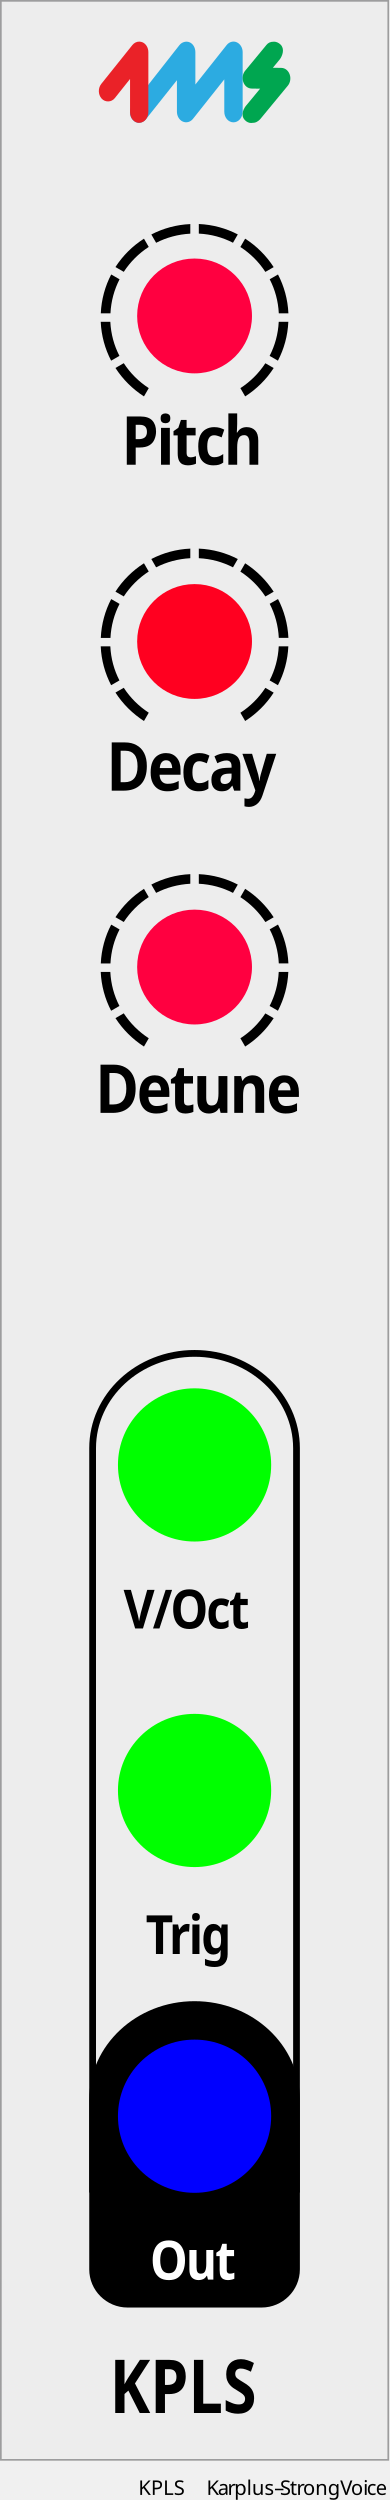
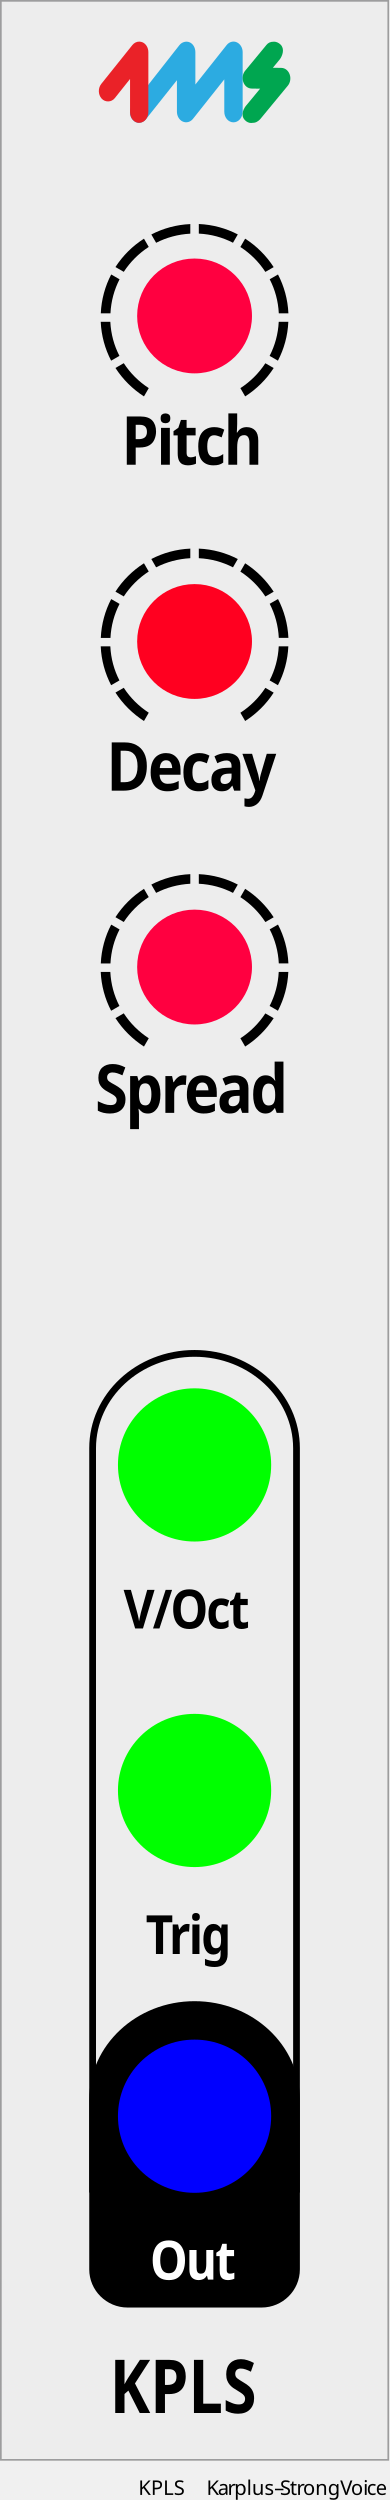
<svg xmlns="http://www.w3.org/2000/svg" width="20.32mm" height="130.55mm" viewBox="0 0 57.6 370.07" version="1.1" id="svg61">
  <defs id="defs6">
    <clipPath id="clippath">
      <rect x="14.91" y="33.17" width="27.78" height="25.51" style="fill: none; stroke-width: 0px;" id="rect1" />
    </clipPath>
    <clipPath id="clippath-1">
      <rect x="14.91" y="33.17" width="27.78" height="25.51" style="fill: none; stroke-width: 0px;" id="rect2" />
    </clipPath>
    <clipPath id="clippath-2">
      <rect x="14.91" y="81.21" width="27.78" height="25.51" style="fill: none; stroke-width: 0px;" id="rect3" />
    </clipPath>
    <clipPath id="clippath-3">
      <rect x="14.91" y="81.21" width="27.78" height="25.51" style="fill: none; stroke-width: 0px;" id="rect4" />
    </clipPath>
    <clipPath id="clippath-4">
      <rect x="14.91" y="129.4" width="27.78" height="25.51" style="fill: none; stroke-width: 0px;" id="rect5" />
    </clipPath>
    <clipPath id="clippath-5">
      <rect x="14.91" y="129.4" width="27.78" height="25.51" style="fill: none; stroke-width: 0px;" id="rect6" />
    </clipPath>
  </defs>
  <g id="faceplate">
    <g id="g7">
      <rect x=".13" y=".13" width="57.35" height="364" style="fill: #ededed; stroke-width: 0px;" id="rect7" />
      <path d="M57.35.25v363.75H.25V.25h57.1M57.6,0H0v364.25h57.6V0h0Z" style="fill: #9d9d9e; stroke-width: 0px;" id="path7" />
    </g>
    <g id="g9">
      <path d="M28.8,200.84c8.05,0,14.59,6.08,14.59,13.54v109.18H14.21v-109.18c0-7.47,6.55-13.54,14.59-13.54M28.8,199.84c-8.61,0-15.59,6.51-15.59,14.54v110.18s31.18,0,31.18,0v-110.18c0-8.03-6.98-14.54-15.59-14.54h0Z" style="fill: #000; stroke-width: 0px;" id="path8" />
      <path d="M44.39,310.8c0-8.05-6.98-14.57-15.59-14.57s-15.59,6.53-15.59,14.57v5.36s0,0,0,0v19.77c0,3.11,2.55,5.65,5.67,5.65h19.84c3.12,0,5.67-2.54,5.67-5.65v-19.77s0,0,0,0v-5.35Z" style="fill: #000; stroke-width: 0px;" id="path9" />
    </g>
    <g id="Pips">
      <g id="pips_-_fewest" data-name="pips - fewest">
        <g style="clip-path: url(#clippath);" clip-path="url(#clippath)" id="g20">
          <g style="clip-path: url(#clippath-1);" clip-path="url(#clippath-1)" id="g19">
            <path d="M34.49,35.93l.71-1.23c-1.74-.9-3.69-1.45-5.77-1.54v1.42c1.81.09,3.52.56,5.05,1.35" style="fill: #000; stroke-width: 0px;" id="path10" />
            <path d="M39.28,40.25l1.23-.71c-1.09-1.69-2.53-3.12-4.22-4.21l-.71,1.23c1.48.96,2.74,2.21,3.7,3.69" style="fill: #000; stroke-width: 0px;" id="path11" />
            <path d="M22.02,36.56l-.71-1.23c-1.69,1.08-3.14,2.52-4.22,4.2l1.23.71c.96-1.47,2.22-2.73,3.7-3.69" style="fill: #000; stroke-width: 0px;" id="path12" />
            <path d="M41.26,46.38h1.43c-.09-2.07-.64-4.01-1.54-5.75l-1.23.71c.79,1.52,1.26,3.23,1.35,5.04" style="fill: #000; stroke-width: 0px;" id="path13" />
            <path d="M28.17,34.59v-1.42c-2.07.09-4.03.64-5.77,1.54l.71,1.23c1.53-.78,3.24-1.25,5.05-1.35" style="fill: #000; stroke-width: 0px;" id="path14" />
            <path d="M18.32,53.76l-1.23.71c1.09,1.69,2.53,3.12,4.22,4.21l.71-1.23c-1.48-.96-2.74-2.21-3.7-3.69" style="fill: #000; stroke-width: 0px;" id="path15" />
            <path d="M35.58,57.45l.71,1.23c1.69-1.08,3.14-2.52,4.22-4.2l-1.23-.71c-.96,1.47-2.22,2.73-3.7,3.69" style="fill: #000; stroke-width: 0px;" id="path16" />
            <path d="M41.26,47.64c-.09,1.81-.56,3.51-1.35,5.04l1.23.71c.9-1.73,1.45-3.68,1.54-5.75h-1.43Z" style="fill: #000; stroke-width: 0px;" id="path17" />
            <path d="M16.34,47.64h-1.43c.09,2.07.64,4.01,1.54,5.75l1.23-.71c-.79-1.52-1.26-3.23-1.35-5.04" style="fill: #000; stroke-width: 0px;" id="path18" />
            <path d="M17.69,41.34l-1.23-.71c-.9,1.73-1.45,3.68-1.54,5.75h1.43c.09-1.81.56-3.51,1.35-5.04" style="fill: #000; stroke-width: 0px;" id="path19" />
          </g>
        </g>
      </g>
      <g id="pips_-_fewest-2" data-name="pips - fewest">
        <g style="clip-path: url(#clippath-2);" clip-path="url(#clippath-2)" id="g30">
          <g style="clip-path: url(#clippath-3);" clip-path="url(#clippath-3)" id="g29">
            <path d="M34.49,83.98l.71-1.23c-1.74-.9-3.69-1.45-5.77-1.54v1.42c1.81.09,3.52.56,5.05,1.35" style="fill: #000; stroke-width: 0px;" id="path20" />
            <path d="M39.28,88.3l1.23-.71c-1.09-1.69-2.53-3.12-4.22-4.21l-.71,1.23c1.48.96,2.74,2.21,3.7,3.69" style="fill: #000; stroke-width: 0px;" id="path21" />
            <path d="M22.02,84.61l-.71-1.23c-1.69,1.08-3.14,2.52-4.22,4.2l1.23.71c.96-1.47,2.22-2.73,3.7-3.69" style="fill: #000; stroke-width: 0px;" id="path22" />
            <path d="M41.26,94.42h1.43c-.09-2.07-.64-4.01-1.54-5.75l-1.23.71c.79,1.52,1.26,3.23,1.35,5.04" style="fill: #000; stroke-width: 0px;" id="path23" />
            <path d="M28.17,82.63v-1.42c-2.07.09-4.03.64-5.77,1.54l.71,1.23c1.53-.78,3.24-1.25,5.05-1.35" style="fill: #000; stroke-width: 0px;" id="path24" />
            <path d="M18.32,101.81l-1.23.71c1.09,1.69,2.53,3.12,4.22,4.21l.71-1.23c-1.48-.96-2.74-2.21-3.7-3.69" style="fill: #000; stroke-width: 0px;" id="path25" />
            <path d="M35.58,105.5l.71,1.23c1.69-1.08,3.14-2.52,4.22-4.2l-1.23-.71c-.96,1.47-2.22,2.73-3.7,3.69" style="fill: #000; stroke-width: 0px;" id="path26" />
            <path d="M41.26,95.68c-.09,1.81-.56,3.51-1.35,5.04l1.23.71c.9-1.73,1.45-3.68,1.54-5.75h-1.43Z" style="fill: #000; stroke-width: 0px;" id="path27" />
            <path d="M16.34,95.68h-1.43c.09,2.07.64,4.01,1.54,5.75l1.23-.71c-.79-1.52-1.26-3.23-1.35-5.04" style="fill: #000; stroke-width: 0px;" id="path28" />
            <path d="M17.69,89.39l-1.23-.71c-.9,1.73-1.45,3.68-1.54,5.75h1.43c.09-1.81.56-3.51,1.35-5.04" style="fill: #000; stroke-width: 0px;" id="path29" />
          </g>
        </g>
      </g>
      <g id="pips_-_fewest-3" data-name="pips - fewest">
        <g style="clip-path: url(#clippath-4);" clip-path="url(#clippath-4)" id="g40">
          <g style="clip-path: url(#clippath-5);" clip-path="url(#clippath-5)" id="g39">
            <path d="M34.49,132.17l.71-1.23c-1.74-.9-3.69-1.45-5.77-1.54v1.42c1.81.09,3.52.56,5.05,1.35" style="fill: #000; stroke-width: 0px;" id="path30" />
            <path d="M39.28,136.49l1.23-.71c-1.09-1.69-2.53-3.12-4.22-4.21l-.71,1.23c1.48.96,2.74,2.21,3.7,3.69" style="fill: #000; stroke-width: 0px;" id="path31" />
            <path d="M22.02,132.8l-.71-1.23c-1.69,1.08-3.14,2.52-4.22,4.2l1.23.71c.96-1.47,2.22-2.73,3.7-3.69" style="fill: #000; stroke-width: 0px;" id="path32" />
            <path d="M41.26,142.61h1.43c-.09-2.07-.64-4.01-1.54-5.75l-1.23.71c.79,1.52,1.26,3.23,1.35,5.04" style="fill: #000; stroke-width: 0px;" id="path33" />
            <path d="M28.17,130.82v-1.42c-2.07.09-4.03.64-5.77,1.54l.71,1.23c1.53-.78,3.24-1.25,5.05-1.35" style="fill: #000; stroke-width: 0px;" id="path34" />
            <path d="M18.32,150l-1.23.71c1.09,1.69,2.53,3.12,4.22,4.21l.71-1.23c-1.48-.96-2.74-2.21-3.7-3.69" style="fill: #000; stroke-width: 0px;" id="path35" />
            <path d="M35.58,153.69l.71,1.23c1.69-1.08,3.14-2.52,4.22-4.2l-1.23-.71c-.96,1.47-2.22,2.73-3.7,3.69" style="fill: #000; stroke-width: 0px;" id="path36" />
            <path d="M41.26,143.87c-.09,1.81-.56,3.51-1.35,5.04l1.23.71c.9-1.73,1.45-3.68,1.54-5.75h-1.43Z" style="fill: #000; stroke-width: 0px;" id="path37" />
            <path d="M16.34,143.87h-1.43c.09,2.07.64,4.01,1.54,5.75l1.23-.71c-.79-1.52-1.26-3.23-1.35-5.04" style="fill: #000; stroke-width: 0px;" id="path38" />
            <path d="M17.69,137.58l-1.23-.71c-.9,1.73-1.45,3.68-1.54,5.75h1.43c.09-1.81.56-3.51,1.35-5.04" style="fill: #000; stroke-width: 0px;" id="path39" />
          </g>
        </g>
      </g>
    </g>
    <g id="text">
      <text transform="translate(18.3 241.06) scale(.88 1)" style="fill: #000; font-family: GillSans-Bold, 'Gill Sans'; font-size: 8px; font-weight: 700; letter-spacing: -.04em;" id="text40">
        <tspan x="0" y="0" id="tspan40">V/Oct</tspan>
      </text>
      <text transform="translate(21.57 289.25) scale(.88 1)" style="fill: #000; font-family: GillSans-Bold, 'Gill Sans'; font-size: 8px; font-weight: 700; letter-spacing: -.04em;" id="text41">
        <tspan x="0" y="0" id="tspan41">Trig</tspan>
      </text>
      <text transform="translate(17.97 68.79) scale(.88 1)" style="fill: #000; font-family: GillSans-Bold, 'Gill Sans'; font-size: 10px; font-weight: 700; letter-spacing: -.04em;" id="text42">
        <tspan x="0" y="0" id="tspan42">Pitch</tspan>
      </text>
      <text transform="translate(15.74 117.04) scale(.88 1)" style="fill: #000; font-family: GillSans-Bold, 'Gill Sans'; font-size: 10px; font-weight: 700; letter-spacing: -.04em;" id="text43">
        <tspan x="0" y="0" id="tspan43">Decay</tspan>
      </text>
      <text transform="matrix(0.88,0,0,1,14.08,164.74)" style="font-weight:700;font-size:10px;font-family:GillSans-Bold, 'Gill Sans';letter-spacing:-0.04em;fill:#000000" id="text44">
-         <tspan x="0" y="0" id="tspan44">Detune</tspan>
+         <tspan x="0" y="0" id="tspan44">Spread</tspan>
      </text>
      <text transform="translate(16.25 357.19) scale(.82 1)" style="fill: #000; font-family: GillSans-Bold, 'Gill Sans'; font-size: 11px; font-weight: 700;" id="text45">
        <tspan x="0" y="0" id="tspan45">KPLS</tspan>
      </text>
      <text transform="translate(22.19 337.44) scale(.88 1)" style="fill: #fff; font-family: GillSans-Bold, 'Gill Sans'; font-size: 8px; font-weight: 700; letter-spacing: -.04em;" id="text46">
        <tspan x="0" y="0" id="tspan46">Out</tspan>
      </text>
    </g>
    <g id="g48">
      <path d="M20.6,18.19c-.37,0-.71-.17-.97-.47-.51-.6-.52-1.54-.04-2.16l6.97-8.88c.38-.48,1.05-.65,1.57-.39.5.25.79.82.79,1.45v4.77l4.64-5.85c.38-.48,1.01-.64,1.53-.38.5.25.83.81.83,1.44v8.82c0,.86-.61,1.57-1.36,1.57s-1.36-.7-1.36-1.57v-4.79l-4.64,5.85c-.38.48-1.01.64-1.54.38-.5-.24-.83-.81-.83-1.44v-4.67l-4.61,5.8c-.26.32-.62.51-1,.51h0Z" style="fill: #2cabe1; stroke-width: 0px;" id="path46" />
      <path d="M20.6,18.19c-.75,0-1.35-.7-1.35-1.57v-4.93l-2.26,2.84c-.5.63-1.44.65-1.97.04-.51-.6-.52-1.53-.03-2.15l4.61-5.76c.26-.32.63-.5,1-.5.18,0,.37.04.54.12.5.25.82.81.82,1.44v8.89c0,.86-.61,1.57-1.36,1.57h0Z" style="fill: #ea2228; stroke-width: 0px;" id="path47" />
      <path d="M37.2,18.21h0c-.35,0-.68-.15-.94-.42-.76-.78-.14-1.84.29-2.3l1.95-2.36-1.26-.02c-.56-.01-1.04-.4-1.24-1-.19-.56-.07-1.21.29-1.64l3.16-3.83c.23-.28.55-.48,1.13-.47.33,0,.67.17.92.4.71.66.29,1.7-.07,2.2l-1.04,1.26,1.26.02c.56.01,1.04.4,1.24,1,.19.56.07,1.21-.29,1.64l-4.1,4.97c-.35.35-.65.55-1.3.54h0Z" style="fill: #00a650; stroke-width: 0px;" id="path48" />
    </g>
  </g>
  <g id="components">
    <circle id="Out" cx="28.8" cy="313.26" r="11.34" style="fill: blue; stroke-width: 0px;" data-name="Audio Out" />
    <circle id="Trig" cx="28.8" cy="265.04" r="11.34" style="fill: lime; stroke-width: 0px;" data-name="Trigger In" />
    <circle id="V_Oct" data-name="V/Oct In" cx="28.8" cy="216.85" r="11.34" style="fill: lime; stroke-width: 0px;" />
-     <circle id="Spread" cx="28.8" cy="143.15" r="8.5" style="fill: #ff0040; stroke-width: 0px;" data-name="Detune!0!100!%" />
+     <circle id="Spread" cx="28.8" cy="143.15" r="8.5" style="fill: #ff0040; stroke-width: 0px;" data-name="Spread!0!100!%" />
    <circle id="Decay" cx="28.8" cy="94.96" r="8.5" style="fill: #ff0020; stroke-width: 0px;" data-name="Decay!200!1000!ms" />
    <circle id="Pitch" cx="28.8" cy="46.77" r="8.5" style="fill: #ff0040; stroke-width: 0px;" data-name="Pitch!20!400!hz" />
    <text id="slug" transform="translate(20.47 369.32)" style="fill: #000; font-family: MyriadPro-Regular, 'Myriad Pro'; font-size: 3px;">
      <tspan x="0" y="0" id="tspan48">KPLS</tspan>
    </text>
    <text id="modulename" transform="translate(30.56 369.32)" style="fill: #000; font-family: MyriadPro-Regular, 'Myriad Pro'; font-size: 3px;">
      <tspan x="0" y="0" style="letter-spacing: .02em;" id="tspan49">K</tspan>
      <tspan x="1.67" y="0" id="tspan50">a</tspan>
      <tspan x="3.12" y="0" style="letter-spacing: 0em;" id="tspan51">r</tspan>
      <tspan x="4.11" y="0" id="tspan52">plus–</tspan>
      <tspan x="10.87" y="0" style="letter-spacing: 0em;" id="tspan53">S</tspan>
      <tspan x="12.34" y="0" id="tspan54">t</tspan>
      <tspan x="13.33" y="0" style="letter-spacing: -.01em;" id="tspan55">r</tspan>
      <tspan x="14.28" y="0" style="letter-spacing: 0em;" id="tspan56">ong</tspan>
      <tspan x="19.27" y="0" style="letter-spacing: -.04em;" id="tspan57" />
      <tspan x="19.8" y="0" style="letter-spacing: -.03em;" id="tspan58">V</tspan>
      <tspan x="21.38" y="0" style="letter-spacing: 0em;" id="tspan59">oi</tspan>
      <tspan x="23.72" y="0" style="letter-spacing: 0em;" id="tspan60">c</tspan>
      <tspan x="25.05" y="0" id="tspan61">e</tspan>
    </text>
  </g>
</svg>
